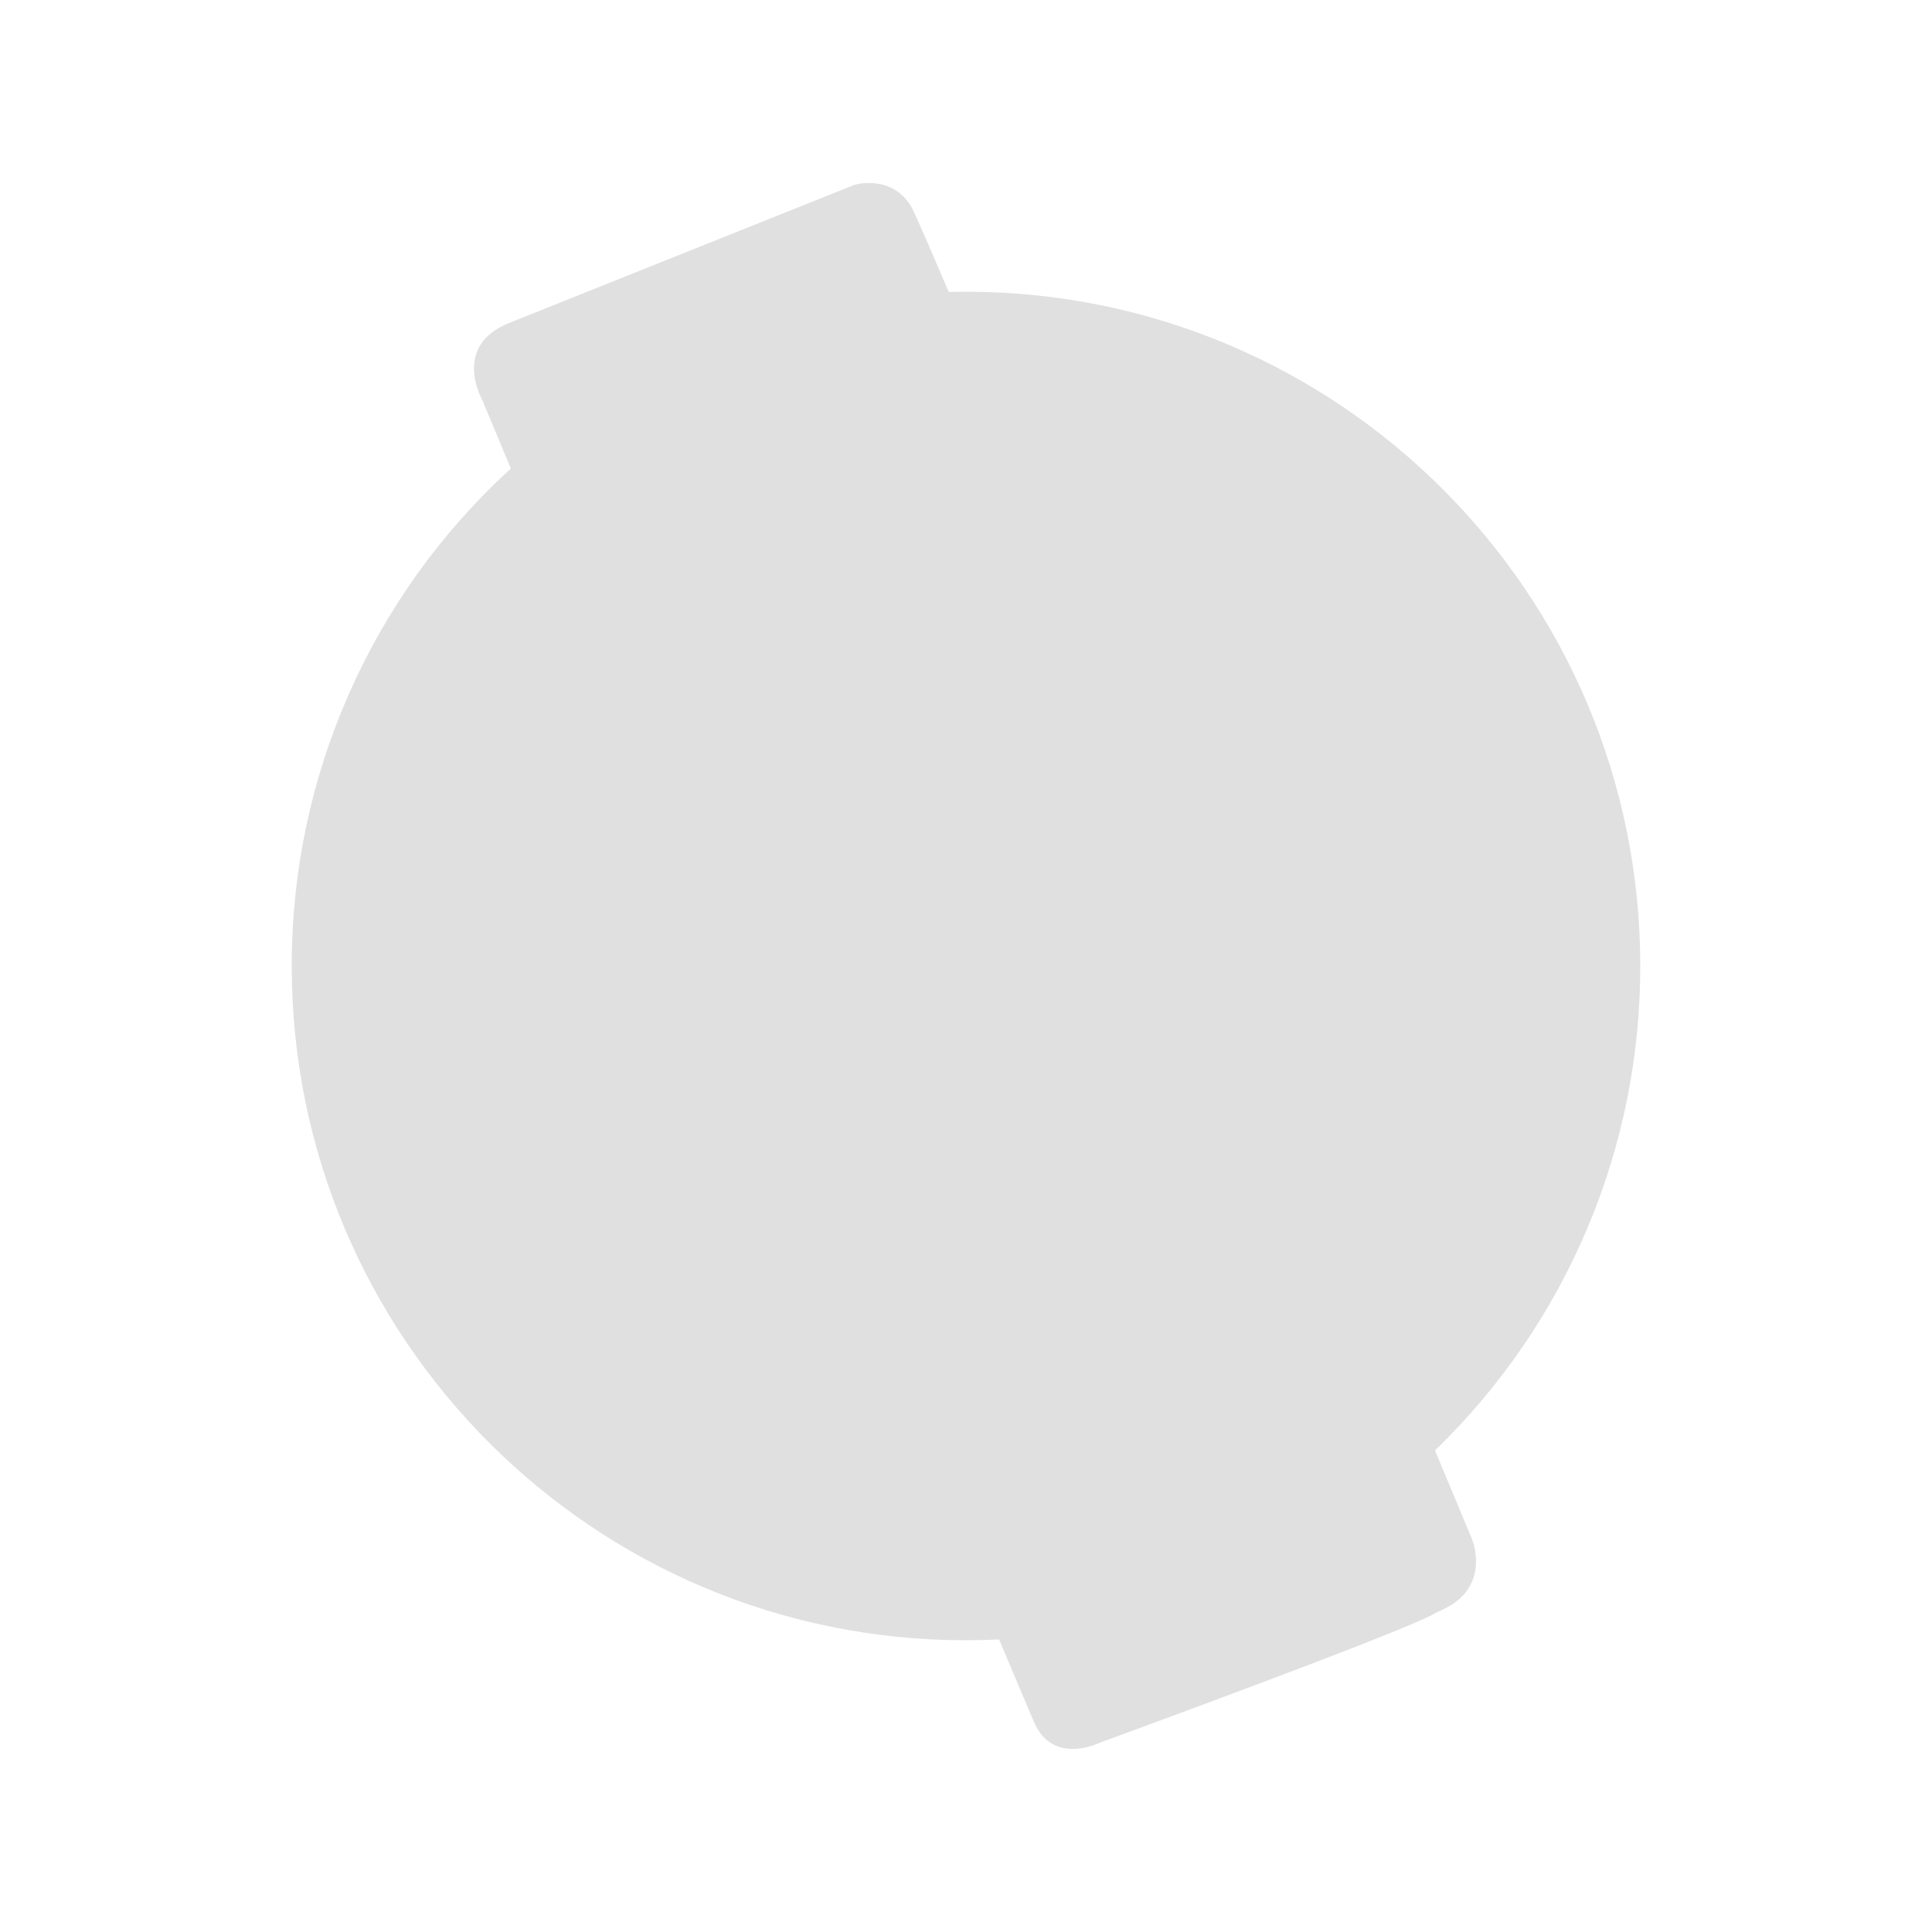
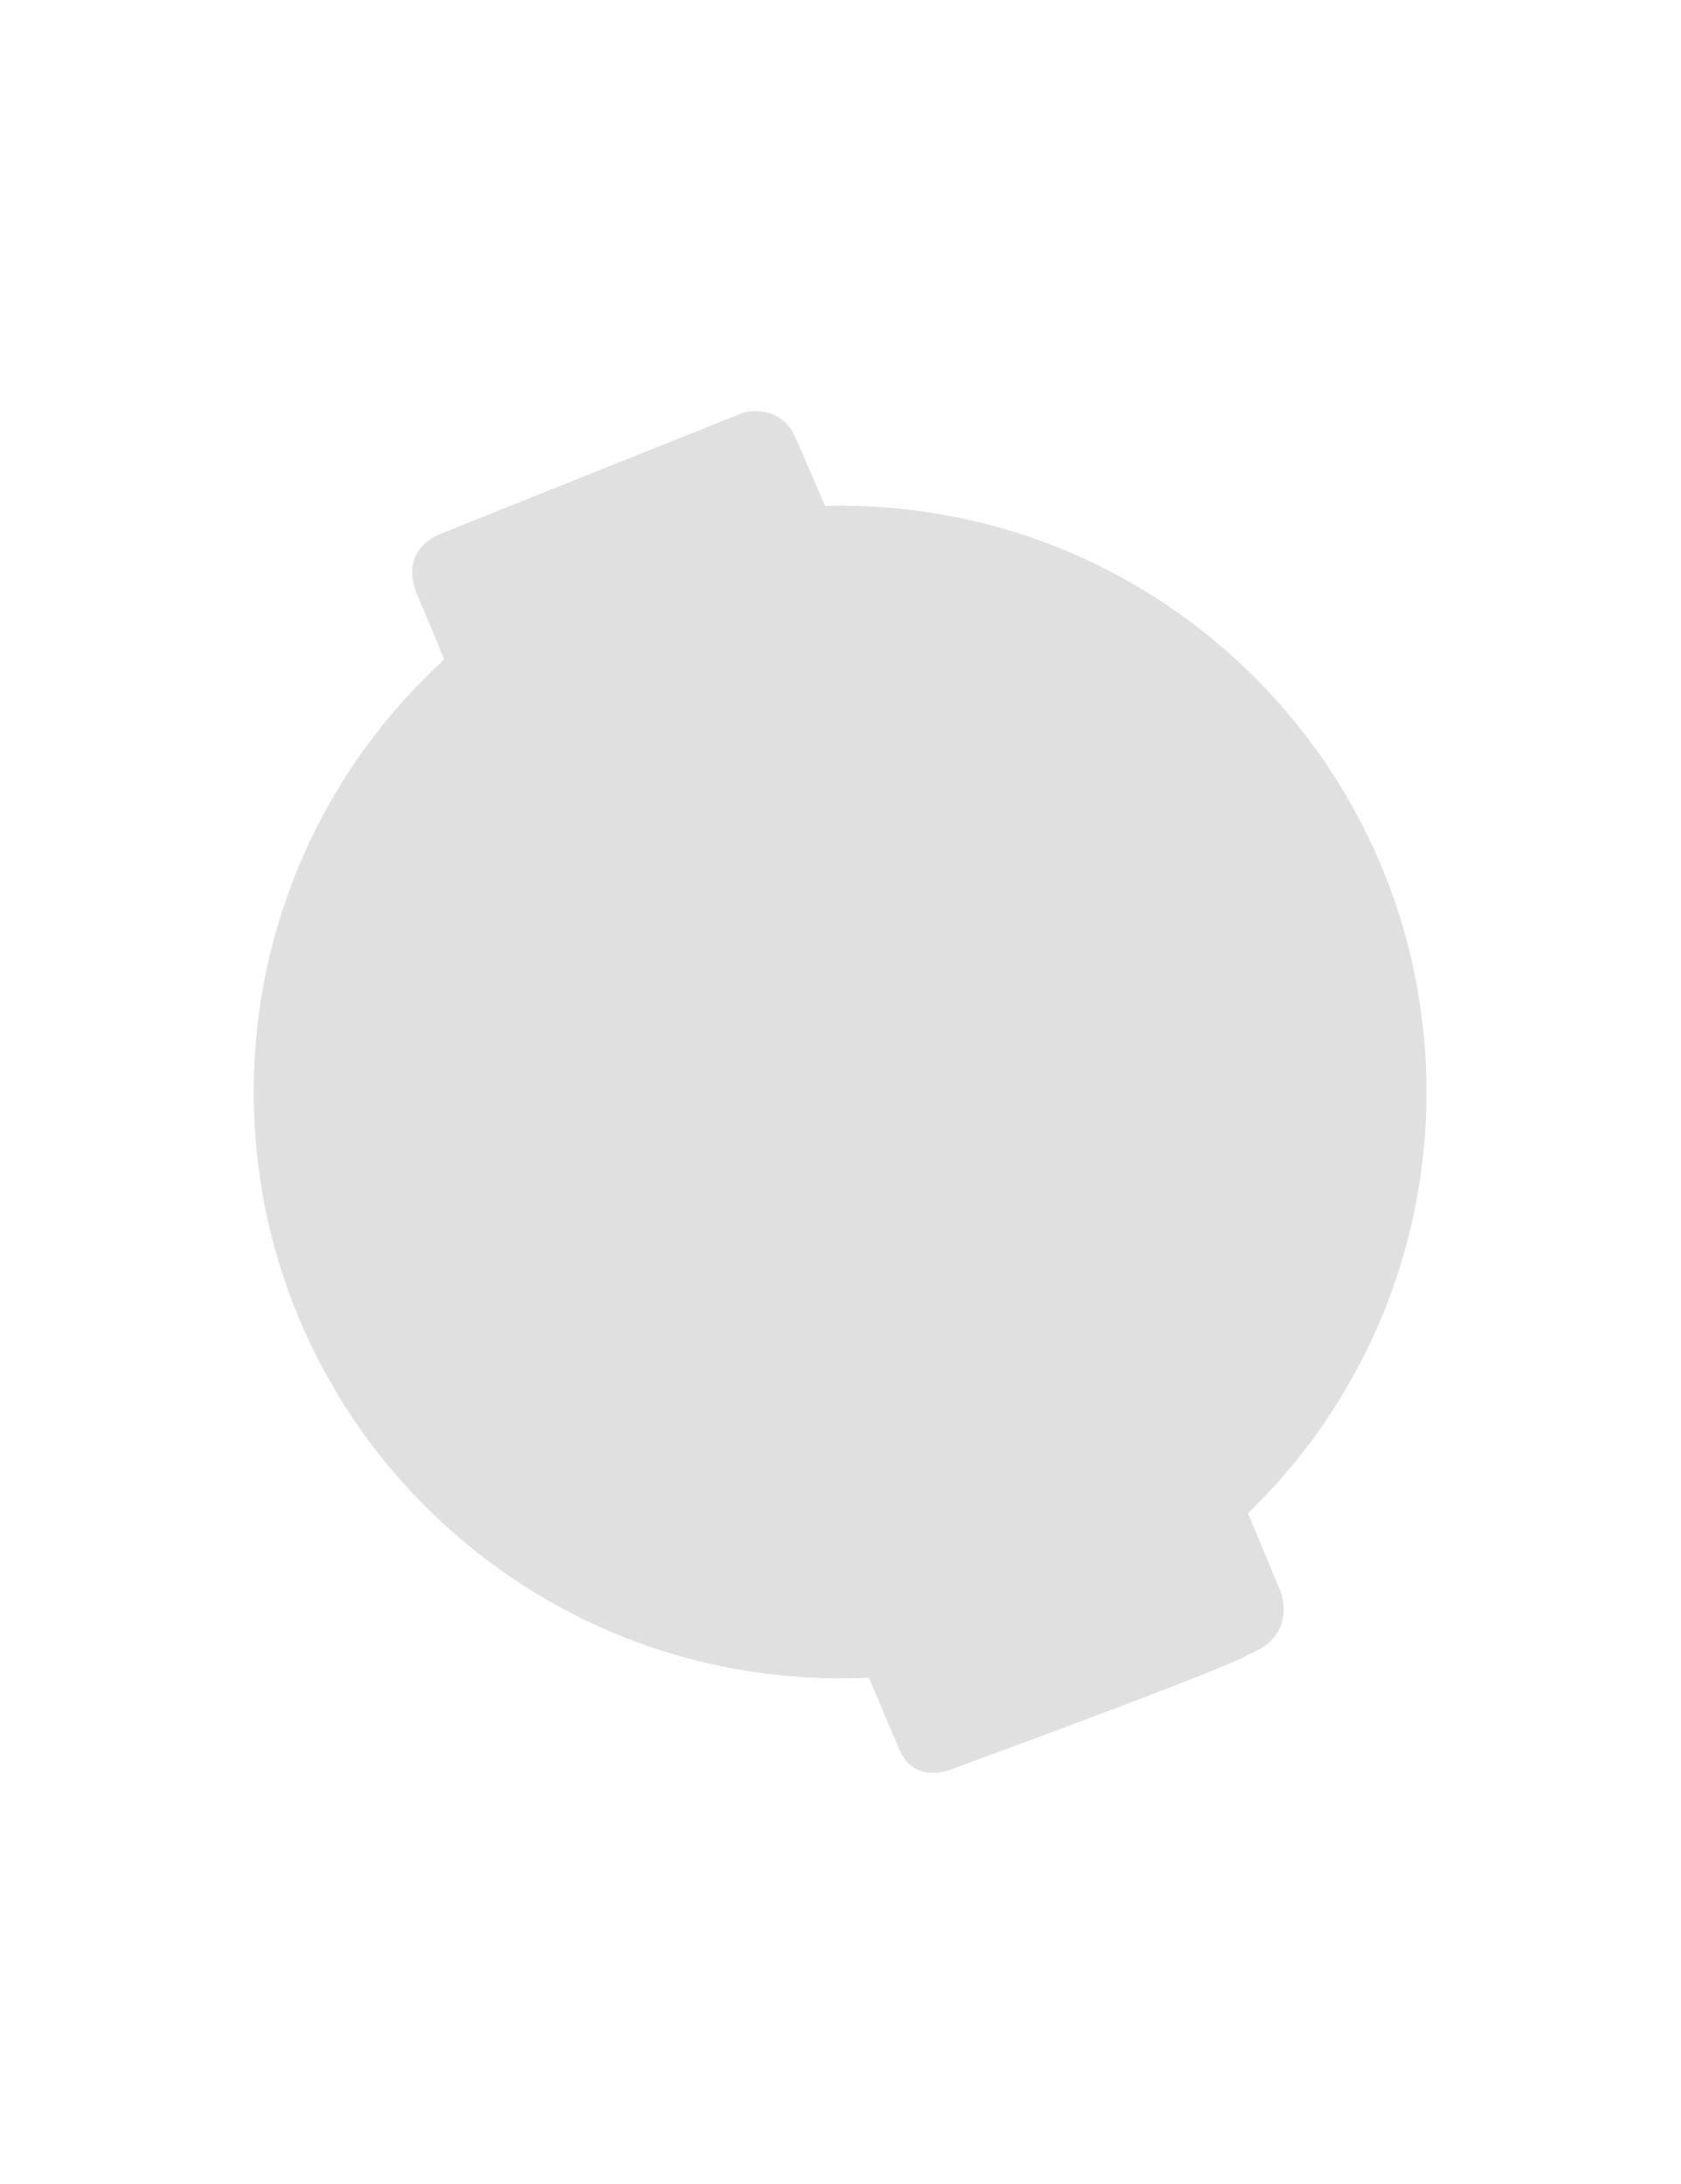
- <svg xmlns="http://www.w3.org/2000/svg" id="Calque_1" data-name="Calque 1" viewBox="0 0 1000 1000">
+ <svg xmlns="http://www.w3.org/2000/svg" id="Calque_1" data-name="Calque 1" viewBox="0 0 1000 1300">
  <defs>
    <style>.cls-1{fill:#e0e0e0;}</style>
  </defs>
-   <path class="cls-1" d="M742.75,750.74A348,348,0,0,0,849,500c0-192.75-156.25-349-349-349q-4.48,0-8.94.11c-10.76-25.18-17.65-41-19.06-43.5-9.93-17.87-29.79-11.92-29.79-11.92L263.48,167.19c-29.79,11.92-13.9,39.72-13.9,39.72l.61,1.46a37.51,37.51,0,0,0,1.89,4.53l12.33,29.63A348.08,348.08,0,0,0,151,500c0,192.75,156.25,349,349,349q8.63,0,17.15-.42c8.36,19.91,14.29,34,17,40.28l.64,1.49.11.24.33.76.32.71c9.93,21.85,33.76,9.93,33.76,9.93s147.18-53.73,171-65.65c1-.5,1.93-1,2.81-1.57,2-.88,3.63-1.65,4.91-2.29,23.83-11.92,13.9-35.75,13.9-35.75Z" />
+   <path class="cls-1" d="M742.75,900.75A348,348,0,0,0,849,650c0-192.75-156.25-349-349-349q-4.48,0-8.94.11c-10.76-25.18-17.65-41-19.06-43.5-9.93-17.87-29.79-11.92-29.79-11.92L263.48,317.2c-29.79,11.92-13.9,39.72-13.9,39.72l.61,1.46a37.51,37.51,0,0,0,1.89,4.53l12.33,29.63A348.08,348.08,0,0,0,151,650c0,192.75,156.25,349,349,349q8.63,0,17.15-.42c8.36,19.91,14.29,34,17,40.28l.64,1.49.11.24.33.76.32.71c9.93,21.85,33.76,9.93,33.76,9.93s147.18-53.73,171-65.65c1-.5,1.93-1,2.81-1.57,2-.88,3.63-1.65,4.91-2.29,23.83-11.92,13.9-35.75,13.9-35.75Z" />
</svg>
